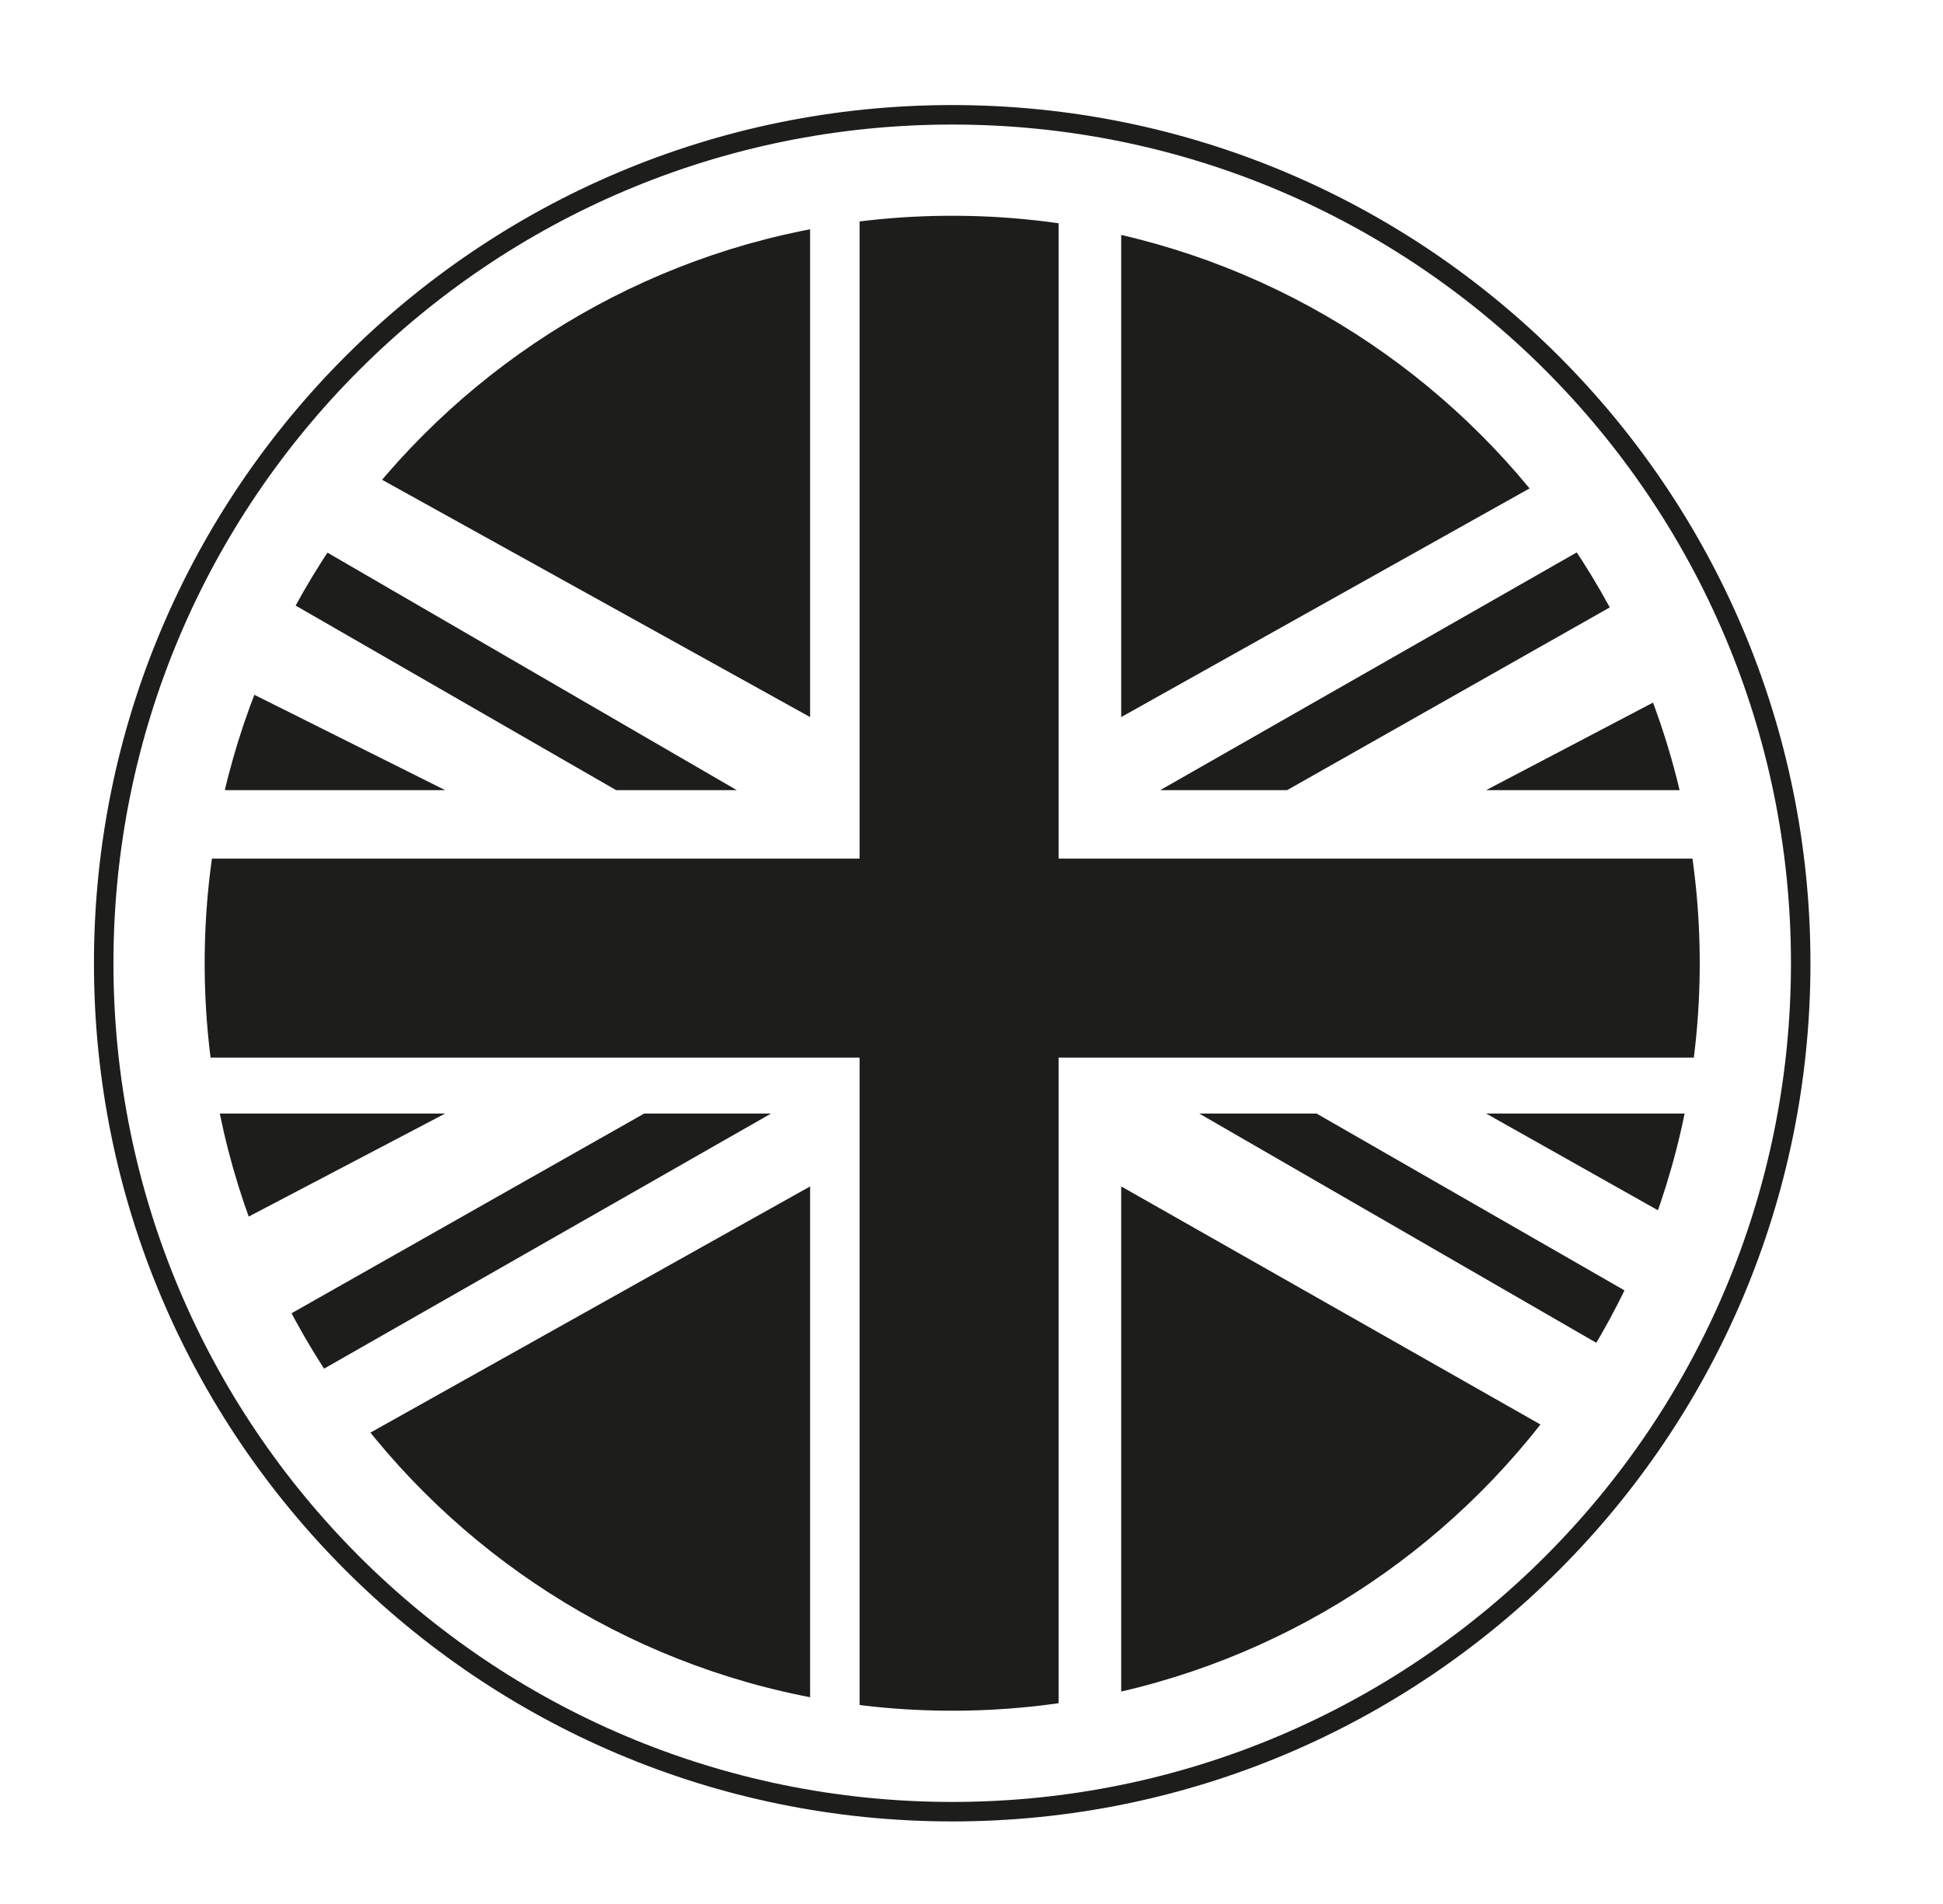
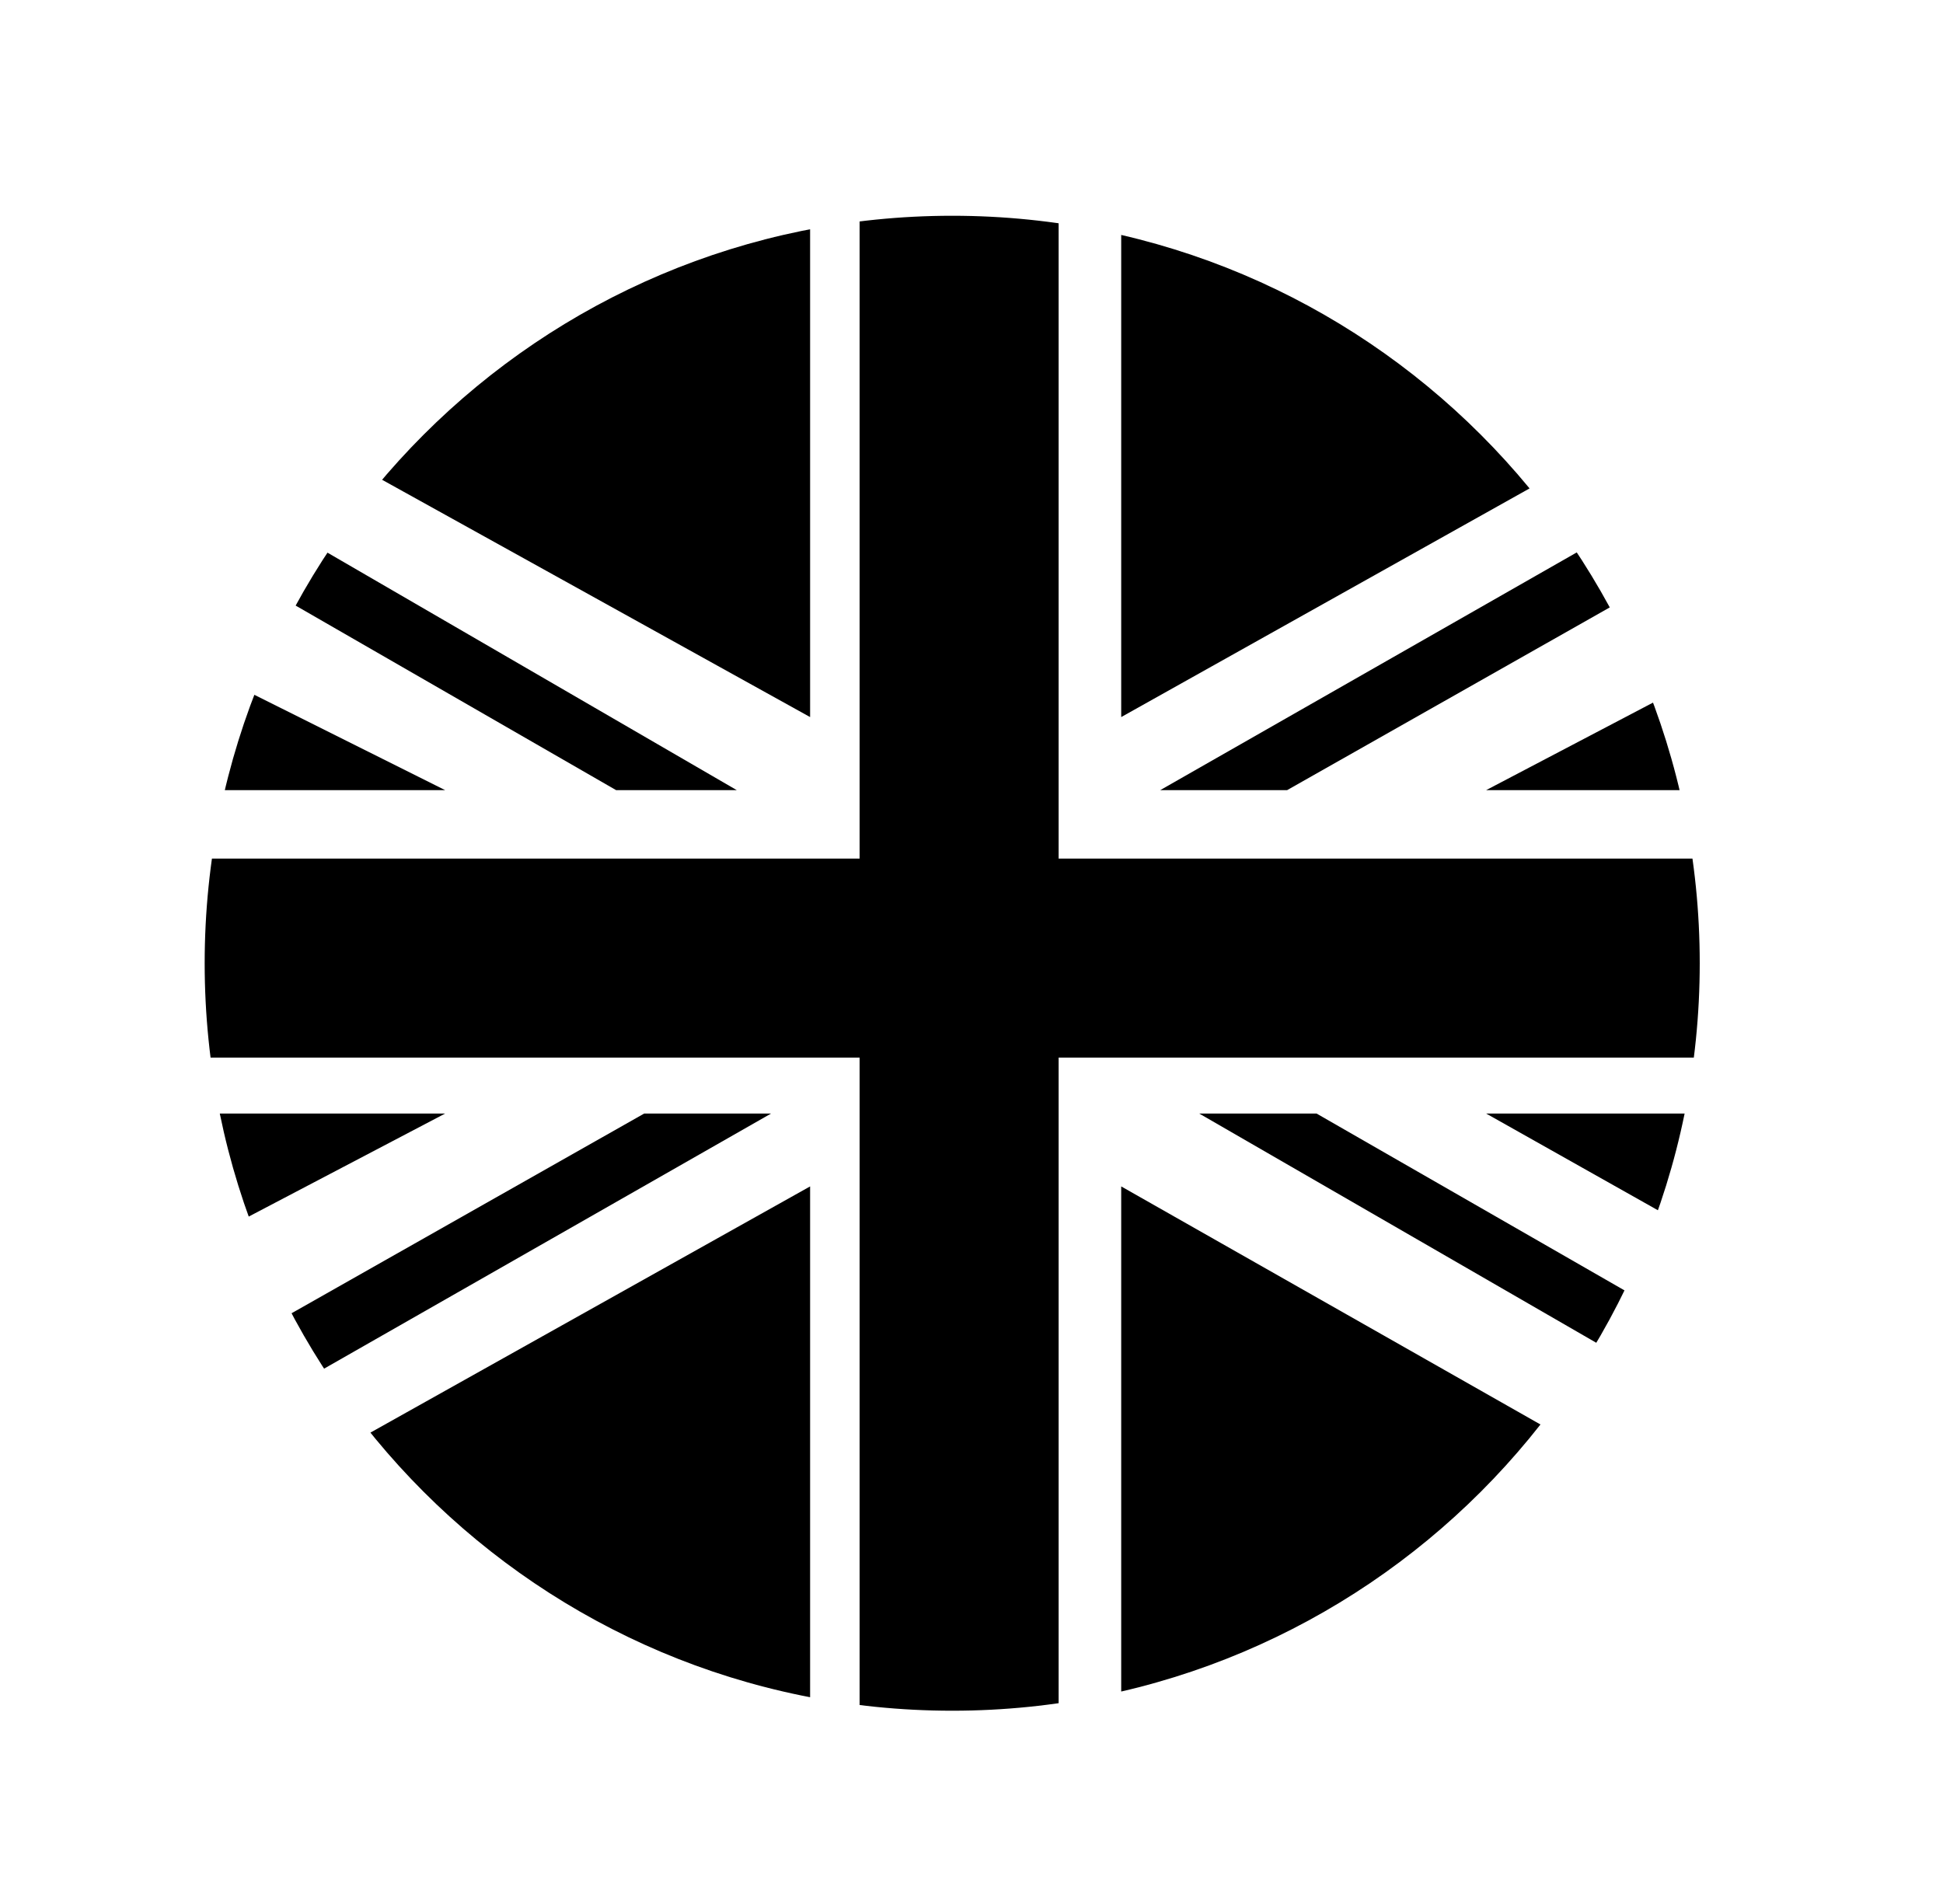
<svg xmlns="http://www.w3.org/2000/svg" id="Mode_Isolation" data-name="Mode Isolation" viewBox="0 0 99.68 97.67">
  <defs>
    <clipPath id="clip-path" transform="translate(-27.11 -176.78)">
-       <circle cx="75.96" cy="226.2" r="38.35" style="fill:none" />
+       <circle cx="75.96" cy="226.2" r="38.35" />
    </clipPath>
  </defs>
  <g style="clip-path:url(#clip-path)">
-     <polygon points="93.85 44.05 93.85 54.26 54.31 54.26 54.31 93.8 44.1 93.8 44.1 54.26 4.56 54.26 4.56 44.05 44.1 44.05 44.1 4.51 54.31 4.51 54.31 44.05 93.85 44.05" style="fill:#1d1d1b" />
-     <polygon points="76.24 40.54 95.17 30.61 95.17 40.54 76.24 40.54" style="fill:#1d1d1b" />
-     <polygon points="57.52 36.79 93.86 16.44 57.52 0 57.52 36.79" style="fill:#1d1d1b" />
-     <polygon points="59.52 40.54 66.03 40.54 99.08 21.82 97.17 19.05 59.52 40.54" style="fill:#1d1d1b" />
-     <polygon points="22.84 57.13 3.91 67.06 3.91 57.13 22.84 57.13" style="fill:#1d1d1b" />
-     <polygon points="41.56 60.87 5.22 81.22 41.56 97.67 41.56 60.87" style="fill:#1d1d1b" />
-     <polygon points="39.56 57.13 33.05 57.13 0 75.85 1.91 78.62 39.56 57.13" style="fill:#1d1d1b" />
-     <polygon points="57.52 60.87 89.92 79.27 57.52 94.59 57.52 60.87" style="fill:#1d1d1b" />
-     <polygon points="61.52 57.13 67.54 57.13 97.33 74.24 95.38 76.68 61.52 57.13" style="fill:#1d1d1b" />
-     <polygon points="76.24 57.13 99.68 70.33 99.2 57.13 76.24 57.13" style="fill:#1d1d1b" />
-     <polygon points="41.56 36.79 13.37 21.16 41.56 5.5 41.56 36.79" style="fill:#1d1d1b" />
-     <polygon points="37.8 40.54 31.61 40.54 4.75 25.07 6.66 22.47 37.8 40.54" style="fill:#1d1d1b" />
-     <polygon points="22.84 40.54 6.23 32.24 6.23 40.54 22.84 40.54" style="fill:#1d1d1b" />
+     <polygon style="stroke:none;" points="93.85 44.05 93.85 54.26 54.31 54.26 54.31 93.8 44.1 93.8 44.1 54.26 4.56 54.26 4.56 44.05 44.1 44.05 44.1 4.51 54.31 4.51 54.31 44.05 93.85 44.05" />
+     <polygon style="stroke:none;" points="76.24 40.54 95.17 30.61 95.17 40.54 76.24 40.54" />
+     <polygon style="stroke:none;" points="57.52 36.79 93.86 16.44 57.52 0 57.52 36.79" />
+     <polygon style="stroke:none;" points="59.52 40.54 66.03 40.54 99.08 21.82 97.17 19.05 59.52 40.54" />
+     <polygon style="stroke:none;" points="22.84 57.13 3.91 67.06 3.91 57.13 22.84 57.13" />
+     <polygon style="stroke:none;" points="41.56 60.87 5.22 81.22 41.56 97.67 41.56 60.87" />
+     <polygon style="stroke:none;" points="39.56 57.13 33.05 57.13 0 75.85 1.91 78.62 39.56 57.13" />
+     <polygon style="stroke:none;" points="57.52 60.87 89.92 79.27 57.52 94.59 57.52 60.87" />
+     <polygon style="stroke:none;" points="61.52 57.13 67.54 57.13 97.33 74.24 95.38 76.68 61.52 57.13" />
+     <polygon style="stroke:none;" points="76.24 57.13 99.68 70.33 99.2 57.13 76.24 57.13" />
+     <polygon style="stroke:none;" points="41.56 36.79 13.37 21.16 41.56 5.5 41.56 36.79" />
+     <polygon style="stroke:none;" points="37.8 40.54 31.61 40.54 4.75 25.07 6.66 22.47 37.8 40.54" />
+     <polygon style="stroke:none;" points="22.84 40.54 6.23 32.24 6.23 40.54 22.84 40.54" />
  </g>
-   <circle cx="48.85" cy="49.42" r="43.53" style="fill:none;stroke:#1d1d1b;stroke-miterlimit:10" />
+   <circle cx="48.85" cy="49.42" r="43.53" style="fill:none;stroke-miterlimit:10" />
</svg>
